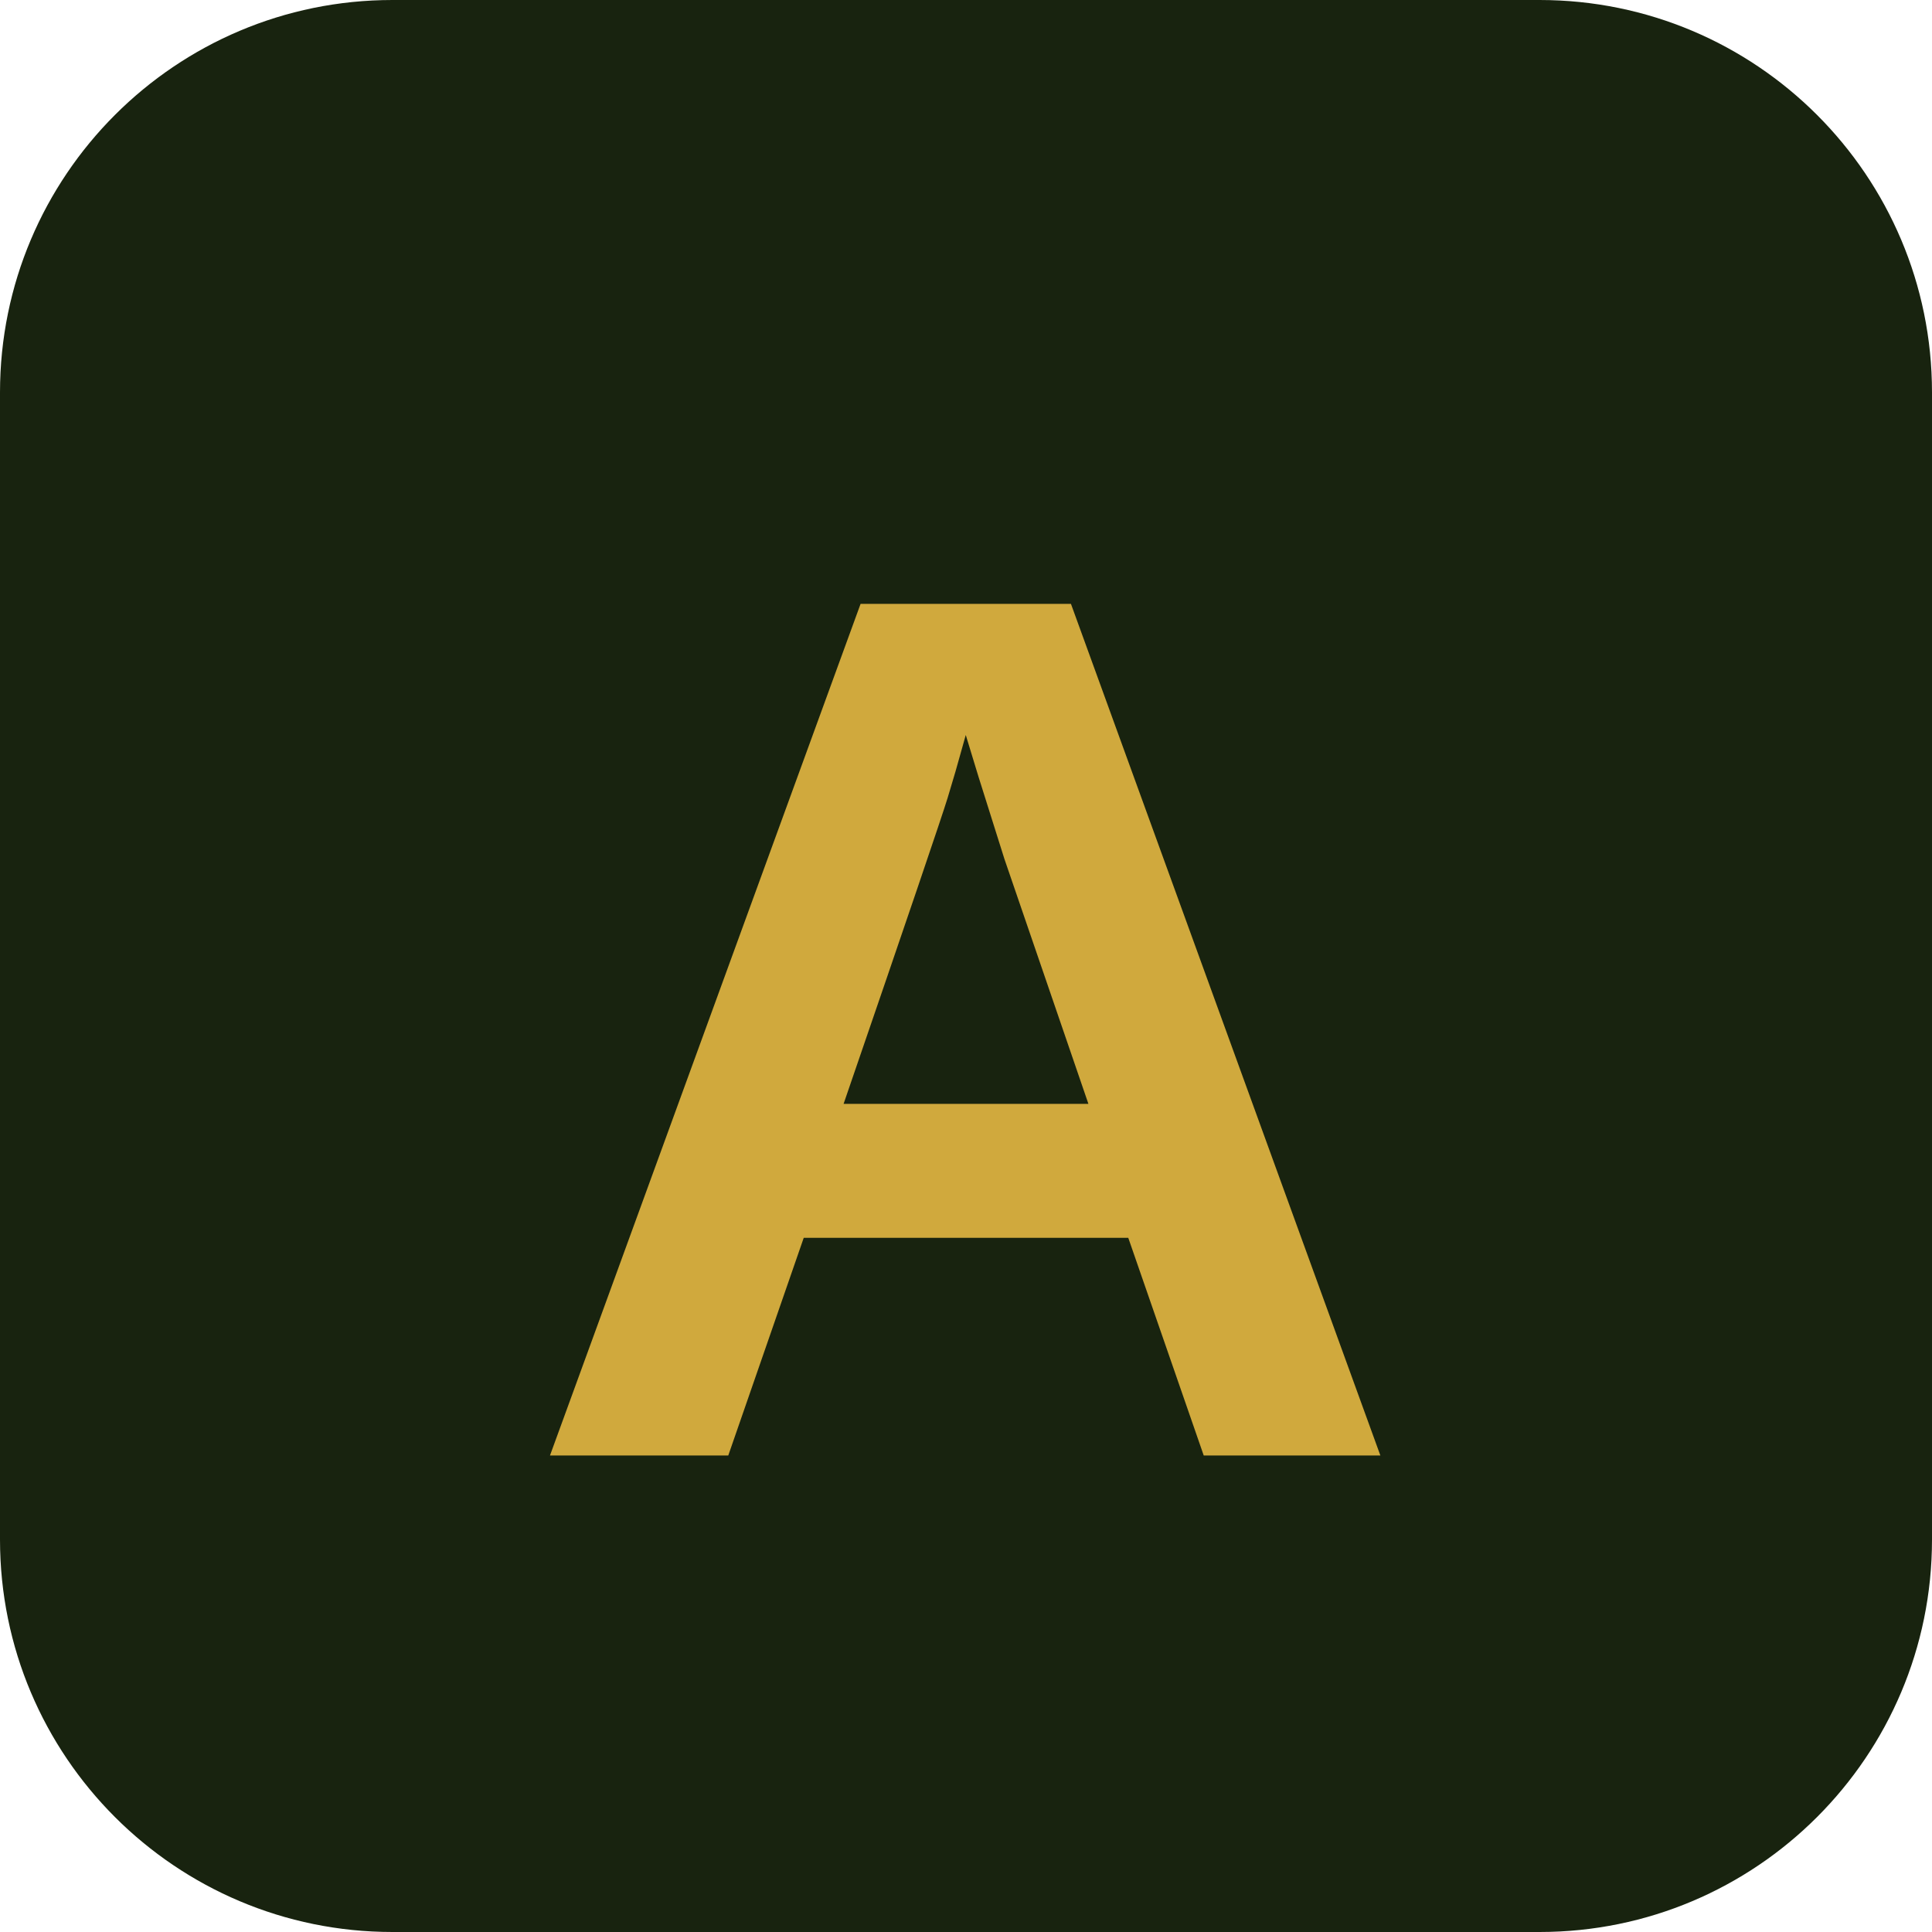
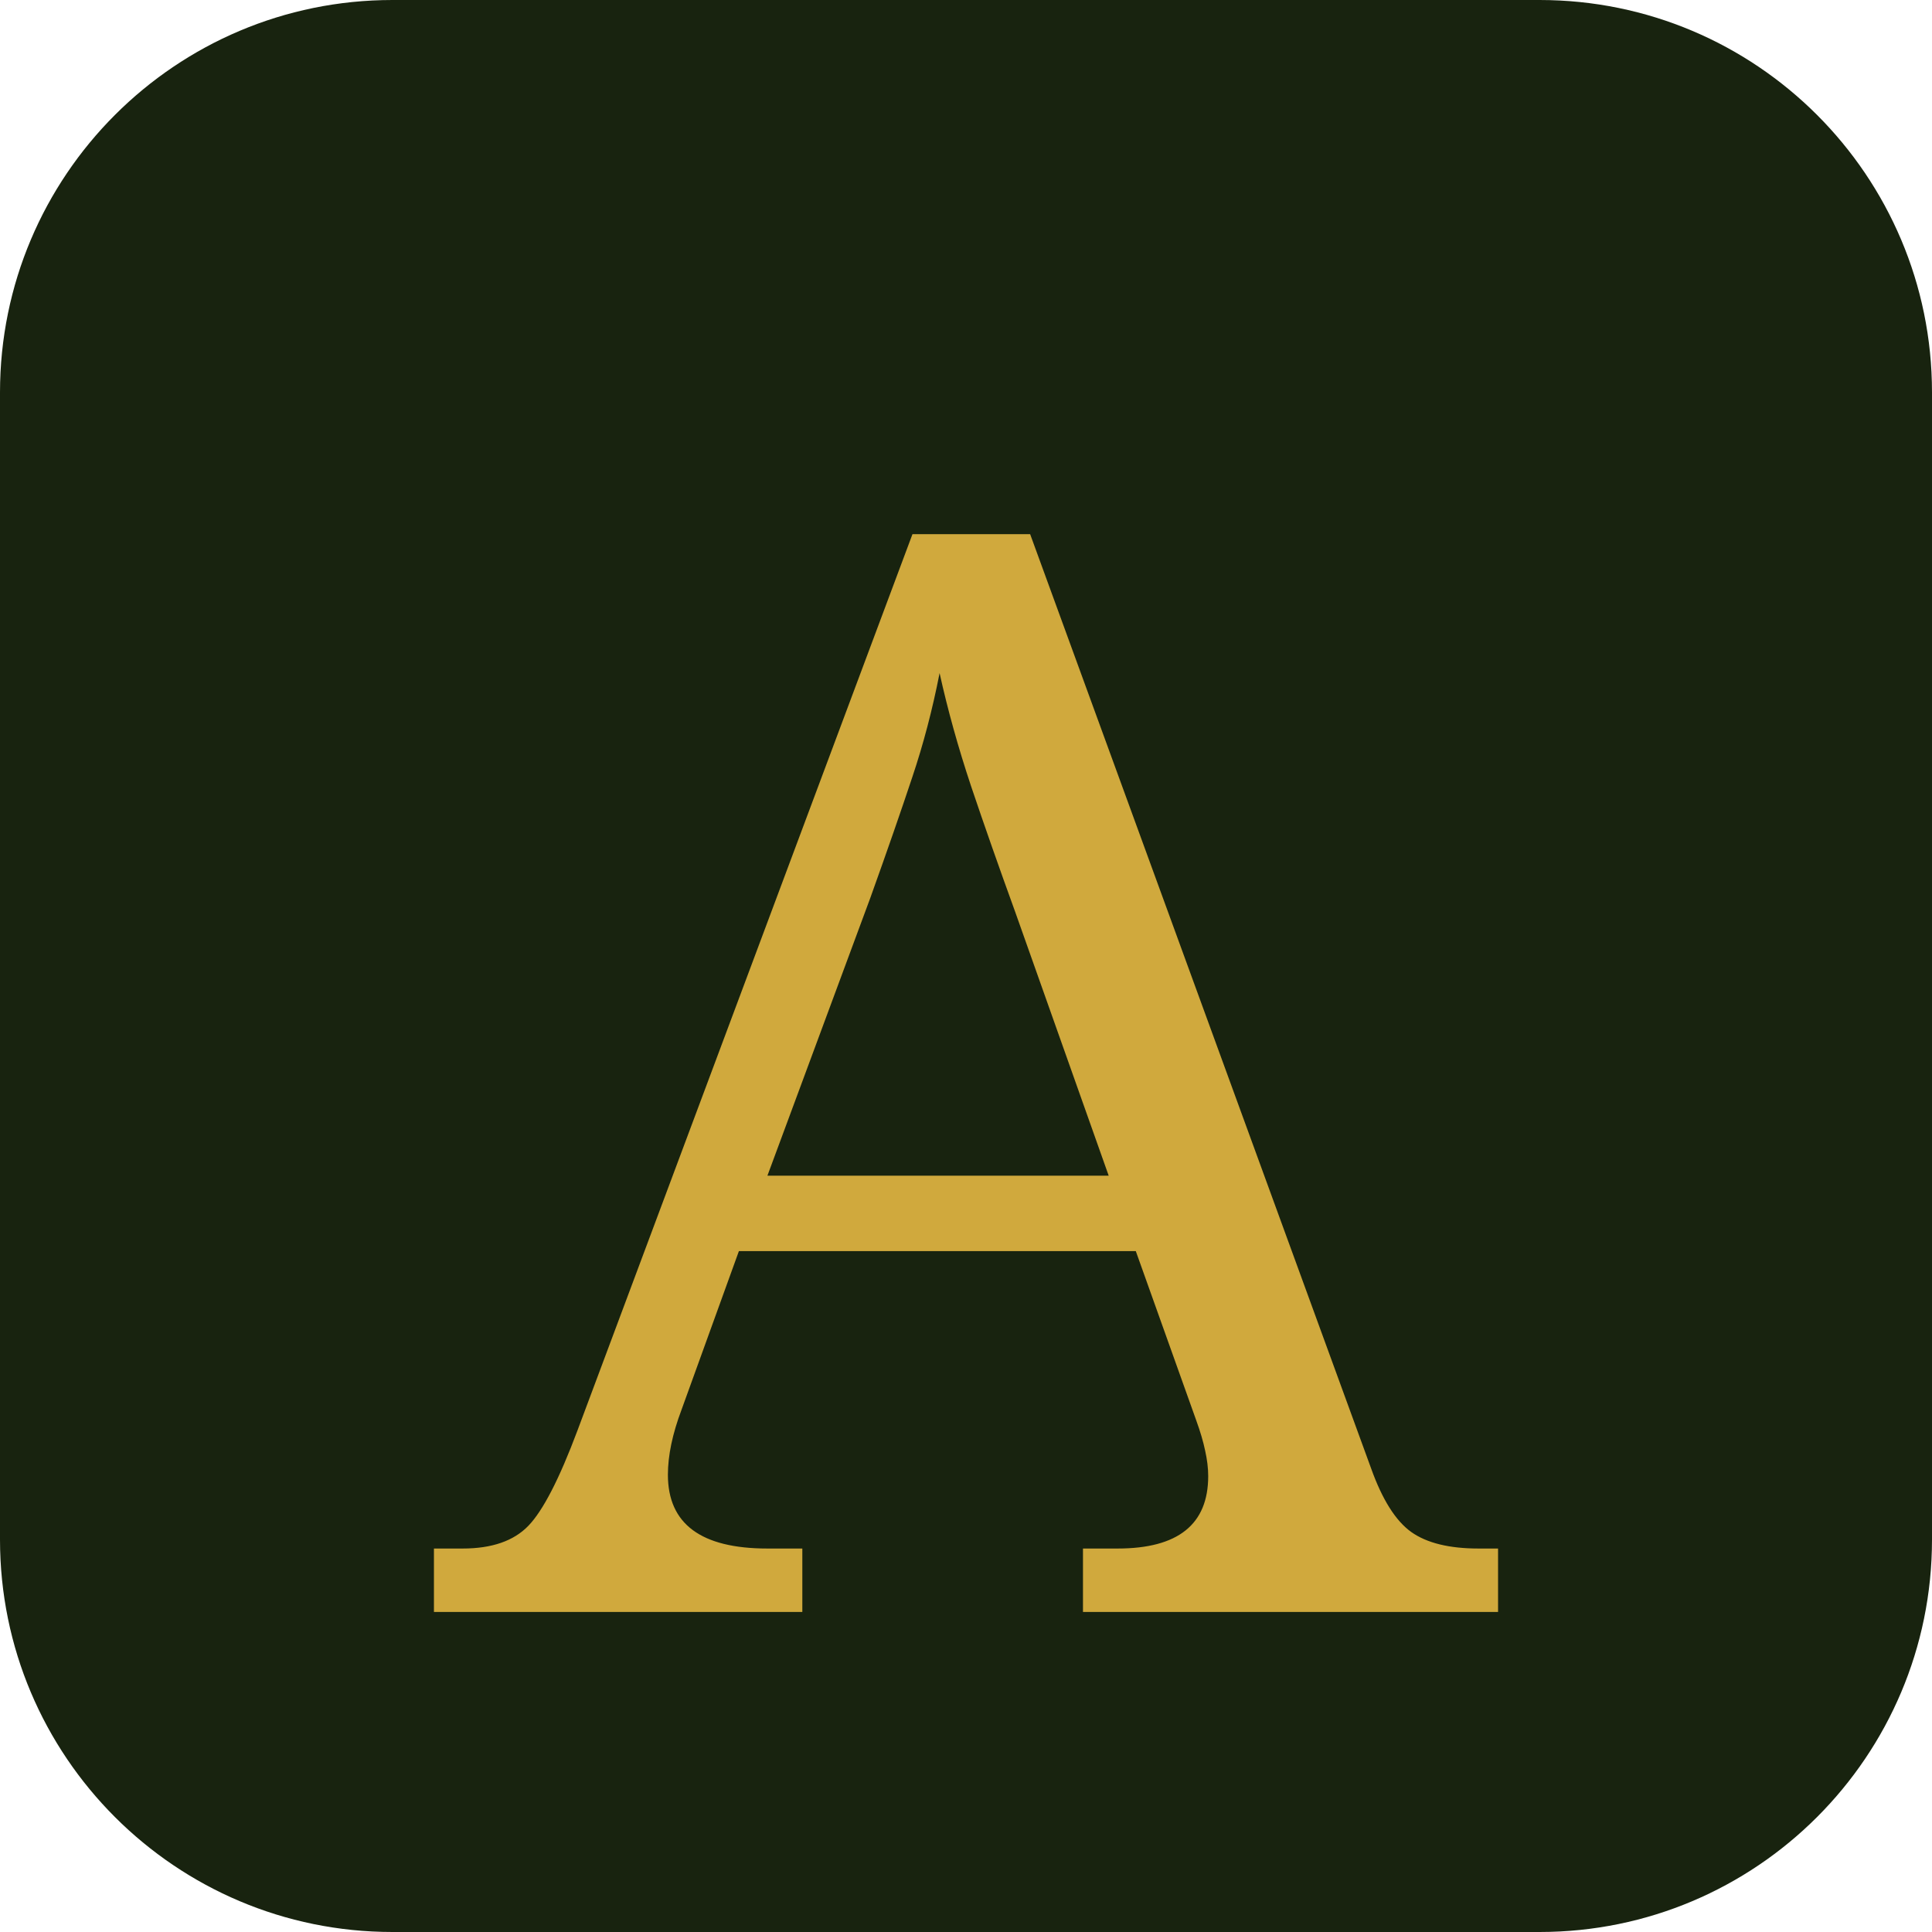
<svg xmlns="http://www.w3.org/2000/svg" viewBox="0 0 128 128">
  <rect width="128" height="128" rx="26" fill="#18230f" />
-   <text x="64" y="68" font-family="Arial, Helvetica, sans-serif" font-weight="700" font-size="82" fill="#d0a93d" text-anchor="middle" dominant-baseline="central">A</text>
+   <text x="64" y="68" font-family="Cormorant Garamond, Georgia, serif" font-weight="500" font-size="100" fill="#d0a93d" text-anchor="middle" dominant-baseline="central">A</text>
</svg>
